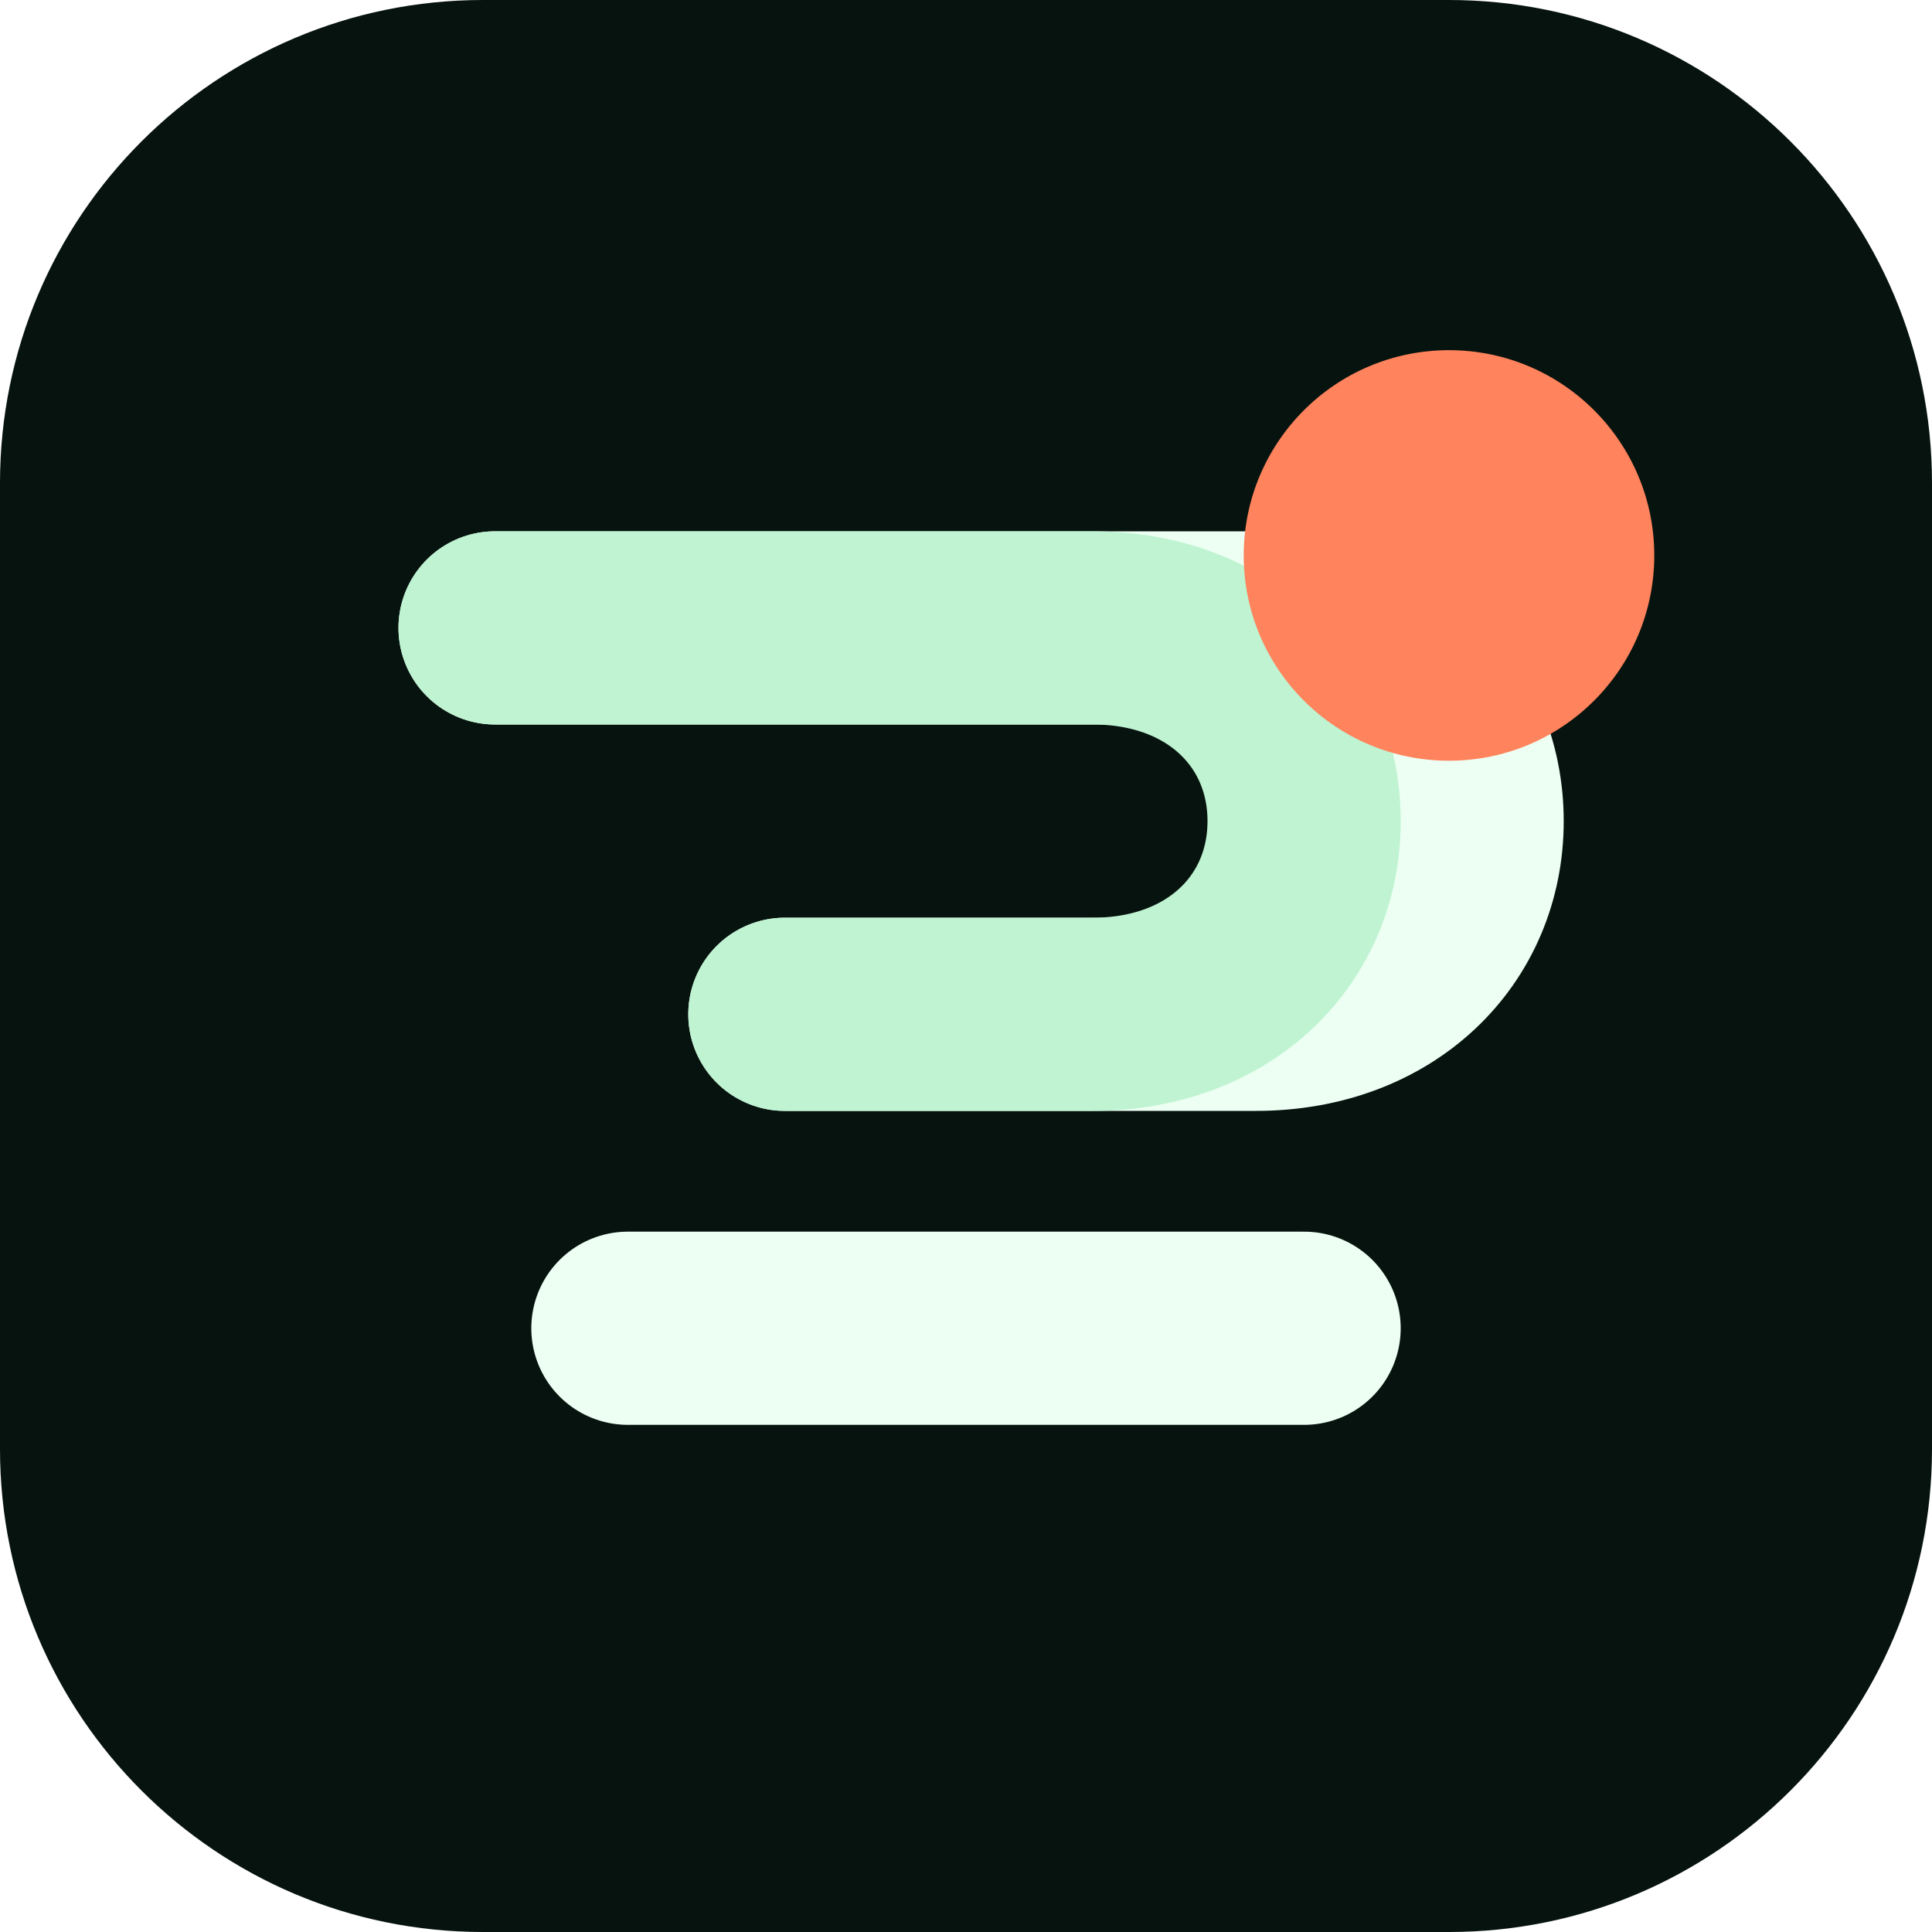
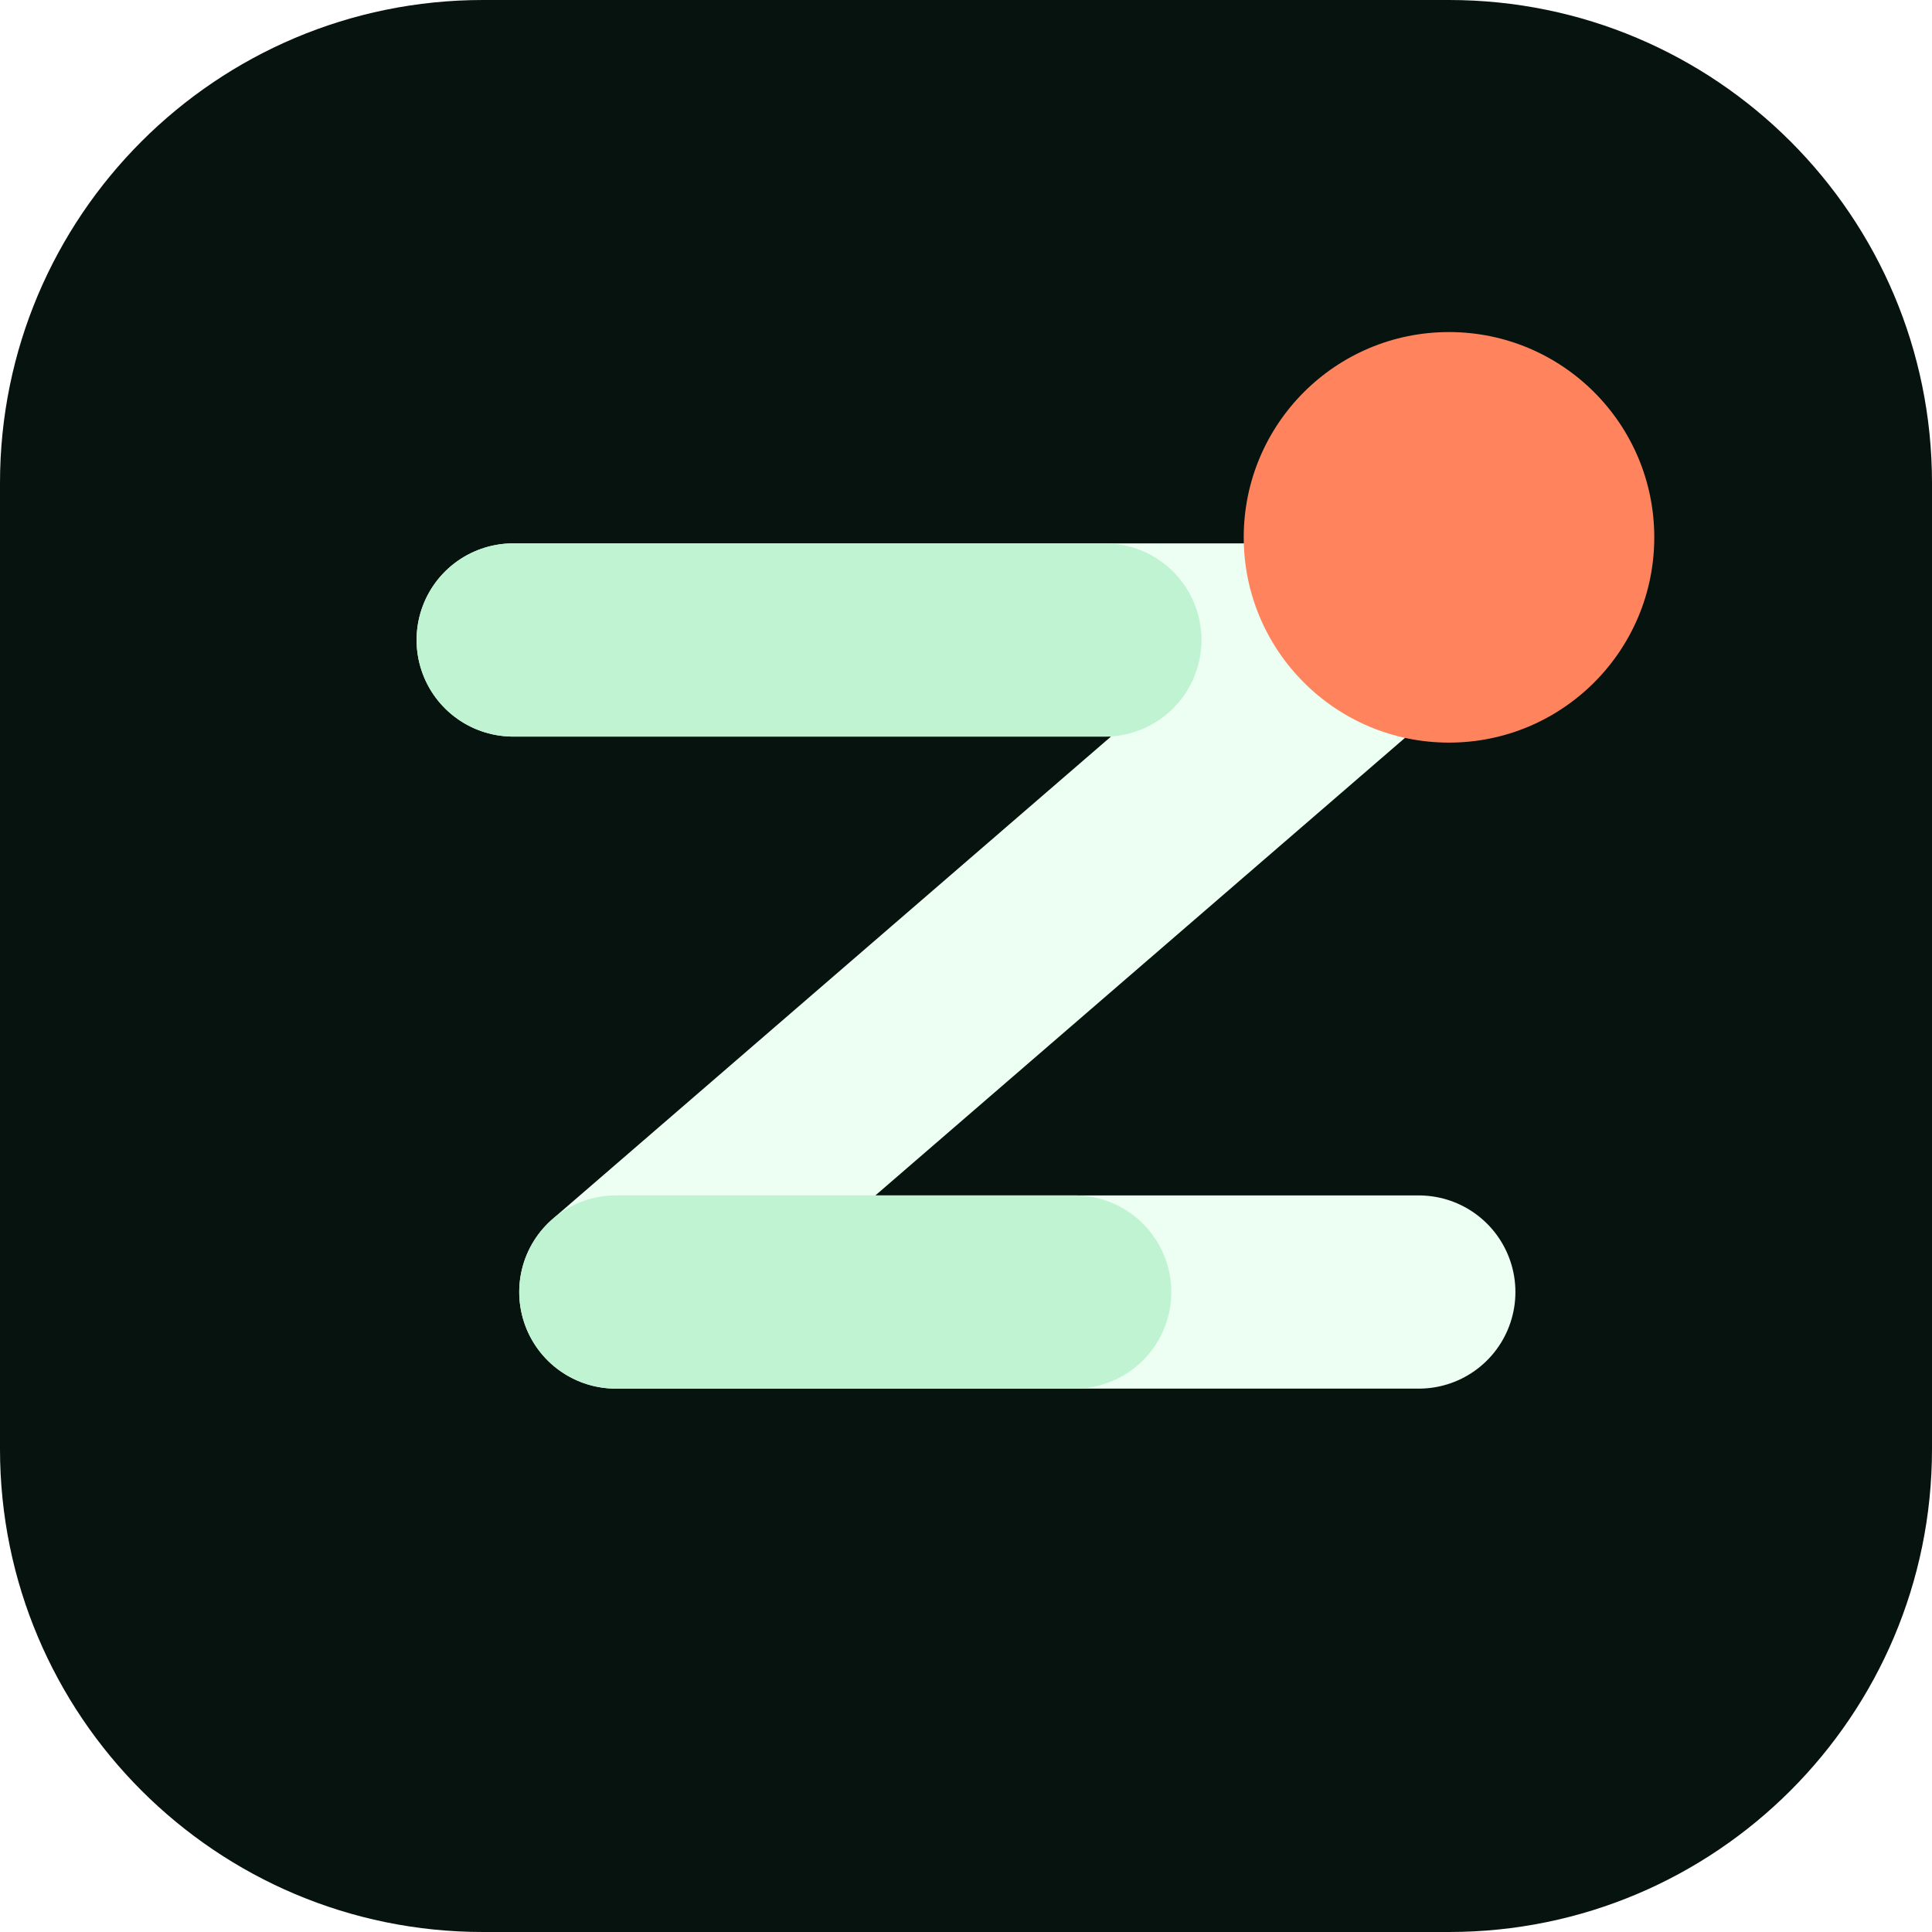
<svg xmlns="http://www.w3.org/2000/svg" width="32" height="32" viewBox="0 0 32 32" fill="none">
  <rect width="32" height="32" rx="8" fill="#06130F" />
-   <path d="M8.2 10.4h12.6c2.1 0 3.5 1.4 3.5 3.2s-1.4 3.2-3.5 3.2H13" stroke="#ECFFF2" stroke-width="3.2" stroke-linecap="round" />
-   <path d="M8.2 10.4h9.9c2.1 0 3.5 1.4 3.5 3.2s-1.4 3.2-3.5 3.2h-5.1" stroke="#BFF3D2" stroke-width="3.2" stroke-linecap="round" />
-   <path d="M10.4 22h11.2" stroke="#ECFFF2" stroke-width="3.2" stroke-linecap="round" />
-   <circle cx="24" cy="9.2" r="3.4" fill="#FF835C" />
+   <path d="M8.5 10.6h14.2L10.2 21.4h13.3" stroke="#ECFFF2" stroke-width="3.2" stroke-linecap="round" stroke-linejoin="round" />
+   <path d="M8.5 10.6h9.8M10.2 21.4h7.6" stroke="#BFF3D2" stroke-width="3.2" stroke-linecap="round" />
+   <circle cx="24" cy="8.9" r="3.4" fill="#FF835C" />
</svg>
